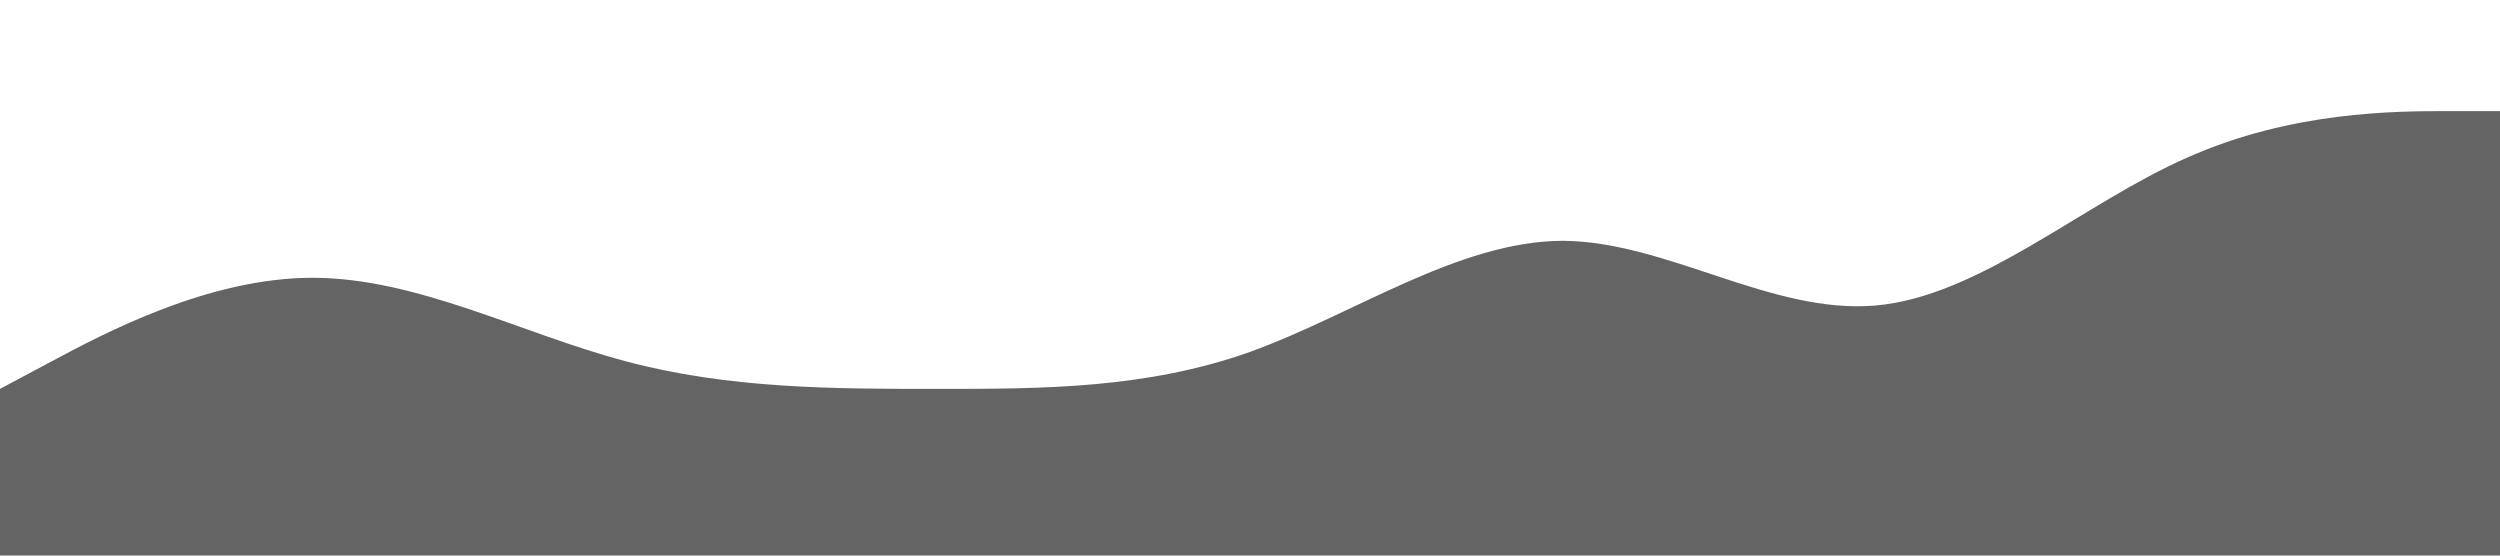
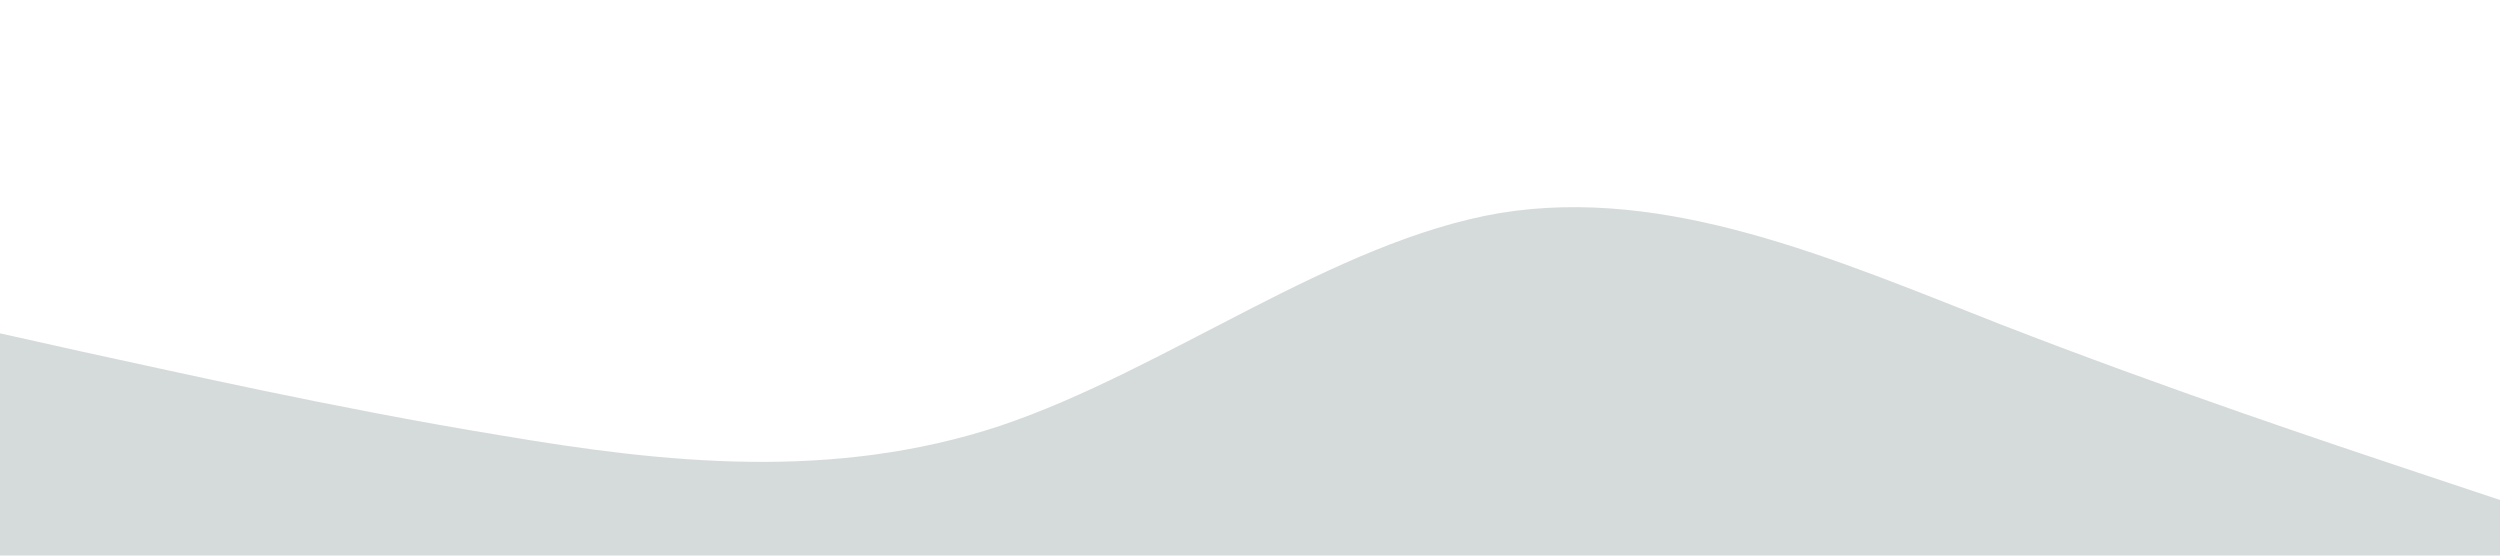
<svg xmlns="http://www.w3.org/2000/svg" viewBox="0 0 1440 320">
-   <path fill="#646464" fill-opacity="1" d="M0,224L30,208C60,192,120,160,180,160C240,160,300,192,360,208C420,224,480,224,540,224C600,224,660,224,720,202.7C780,181,840,139,900,138.7C960,139,1020,181,1080,176C1140,171,1200,117,1260,90.7C1320,64,1380,64,1410,64L1440,64L1440,320L1410,320C1380,320,1320,320,1260,320C1200,320,1140,320,1080,320C1020,320,960,320,900,320C840,320,780,320,720,320C660,320,600,320,540,320C480,320,420,320,360,320C300,320,240,320,180,320C120,320,60,320,30,320L0,320Z" />
+   <path fill="#D5DBDB" fill-opacity="1" d="M0,192L48,202.7C96,213,192,235,288,250.7C384,267,480,277,576,245.3C672,213,768,139,864,122.7C960,107,1056,149,1152,186.7C1248,224,1344,256,1392,272L1440,288L1440,320L1392,320C1344,320,1248,320,1152,320C1056,320,960,320,864,320C768,320,672,320,576,320C480,320,384,320,288,320C192,320,96,320,48,320L0,320Z" />
</svg>
